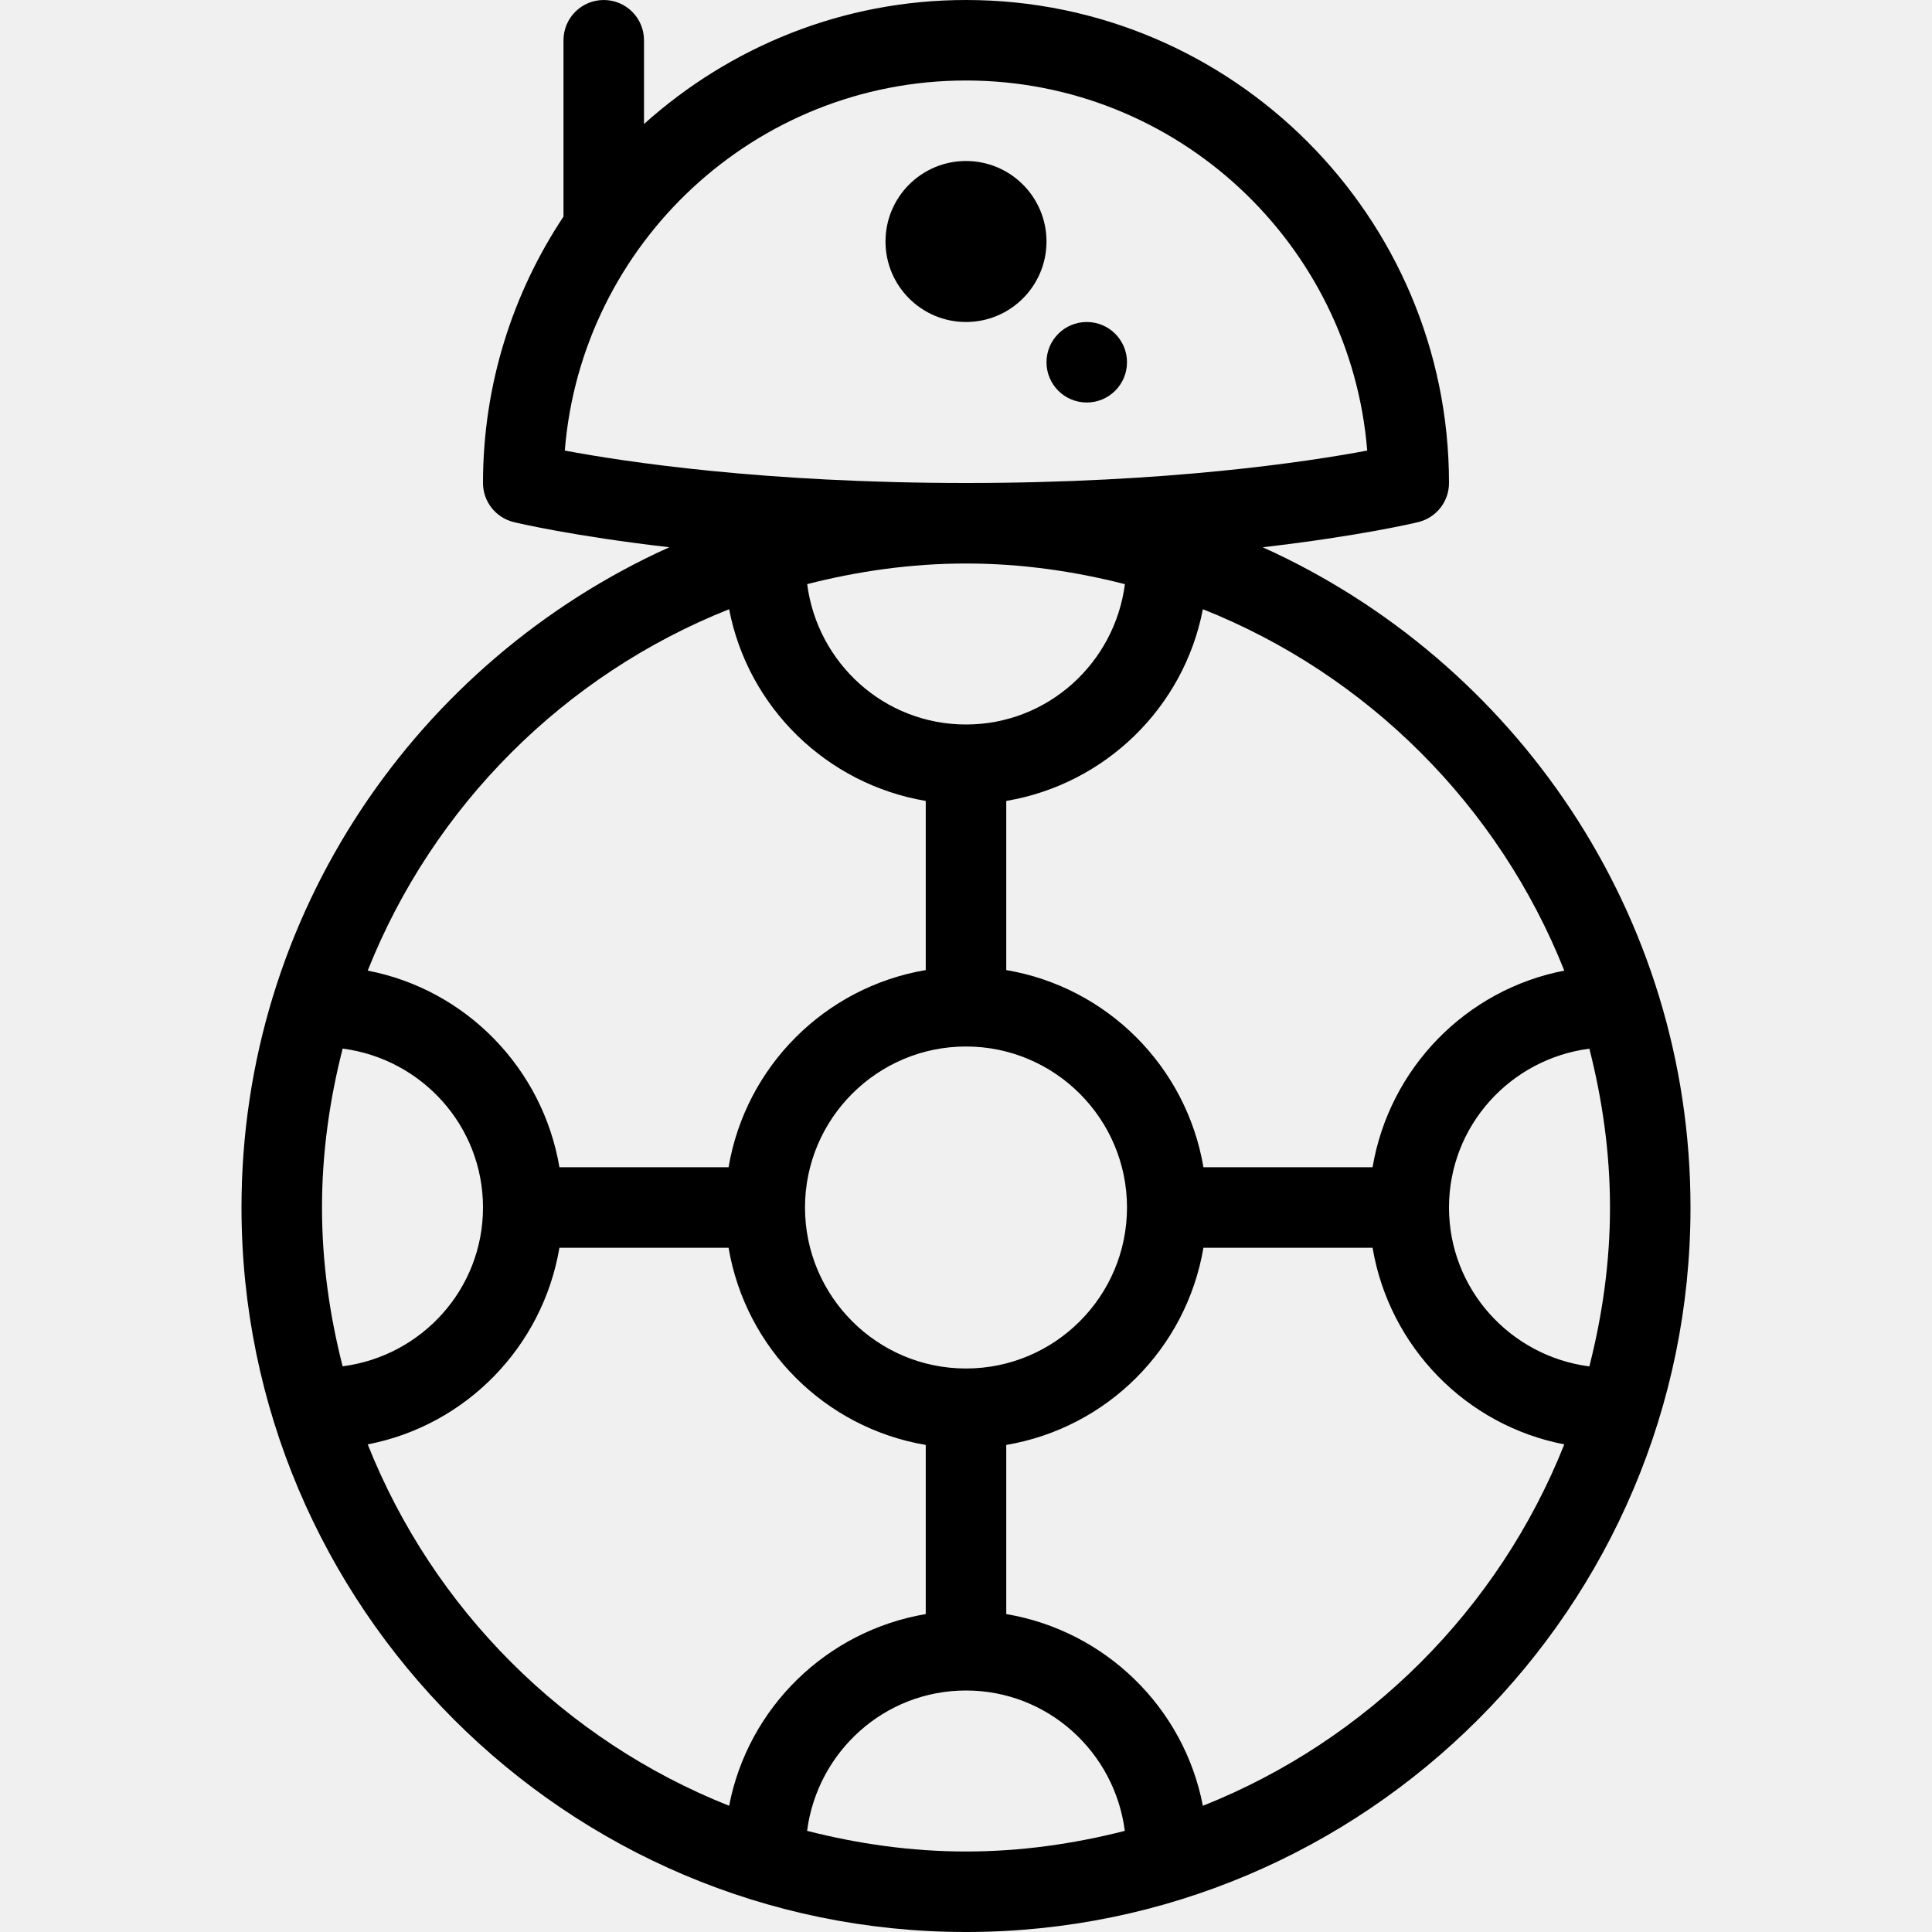
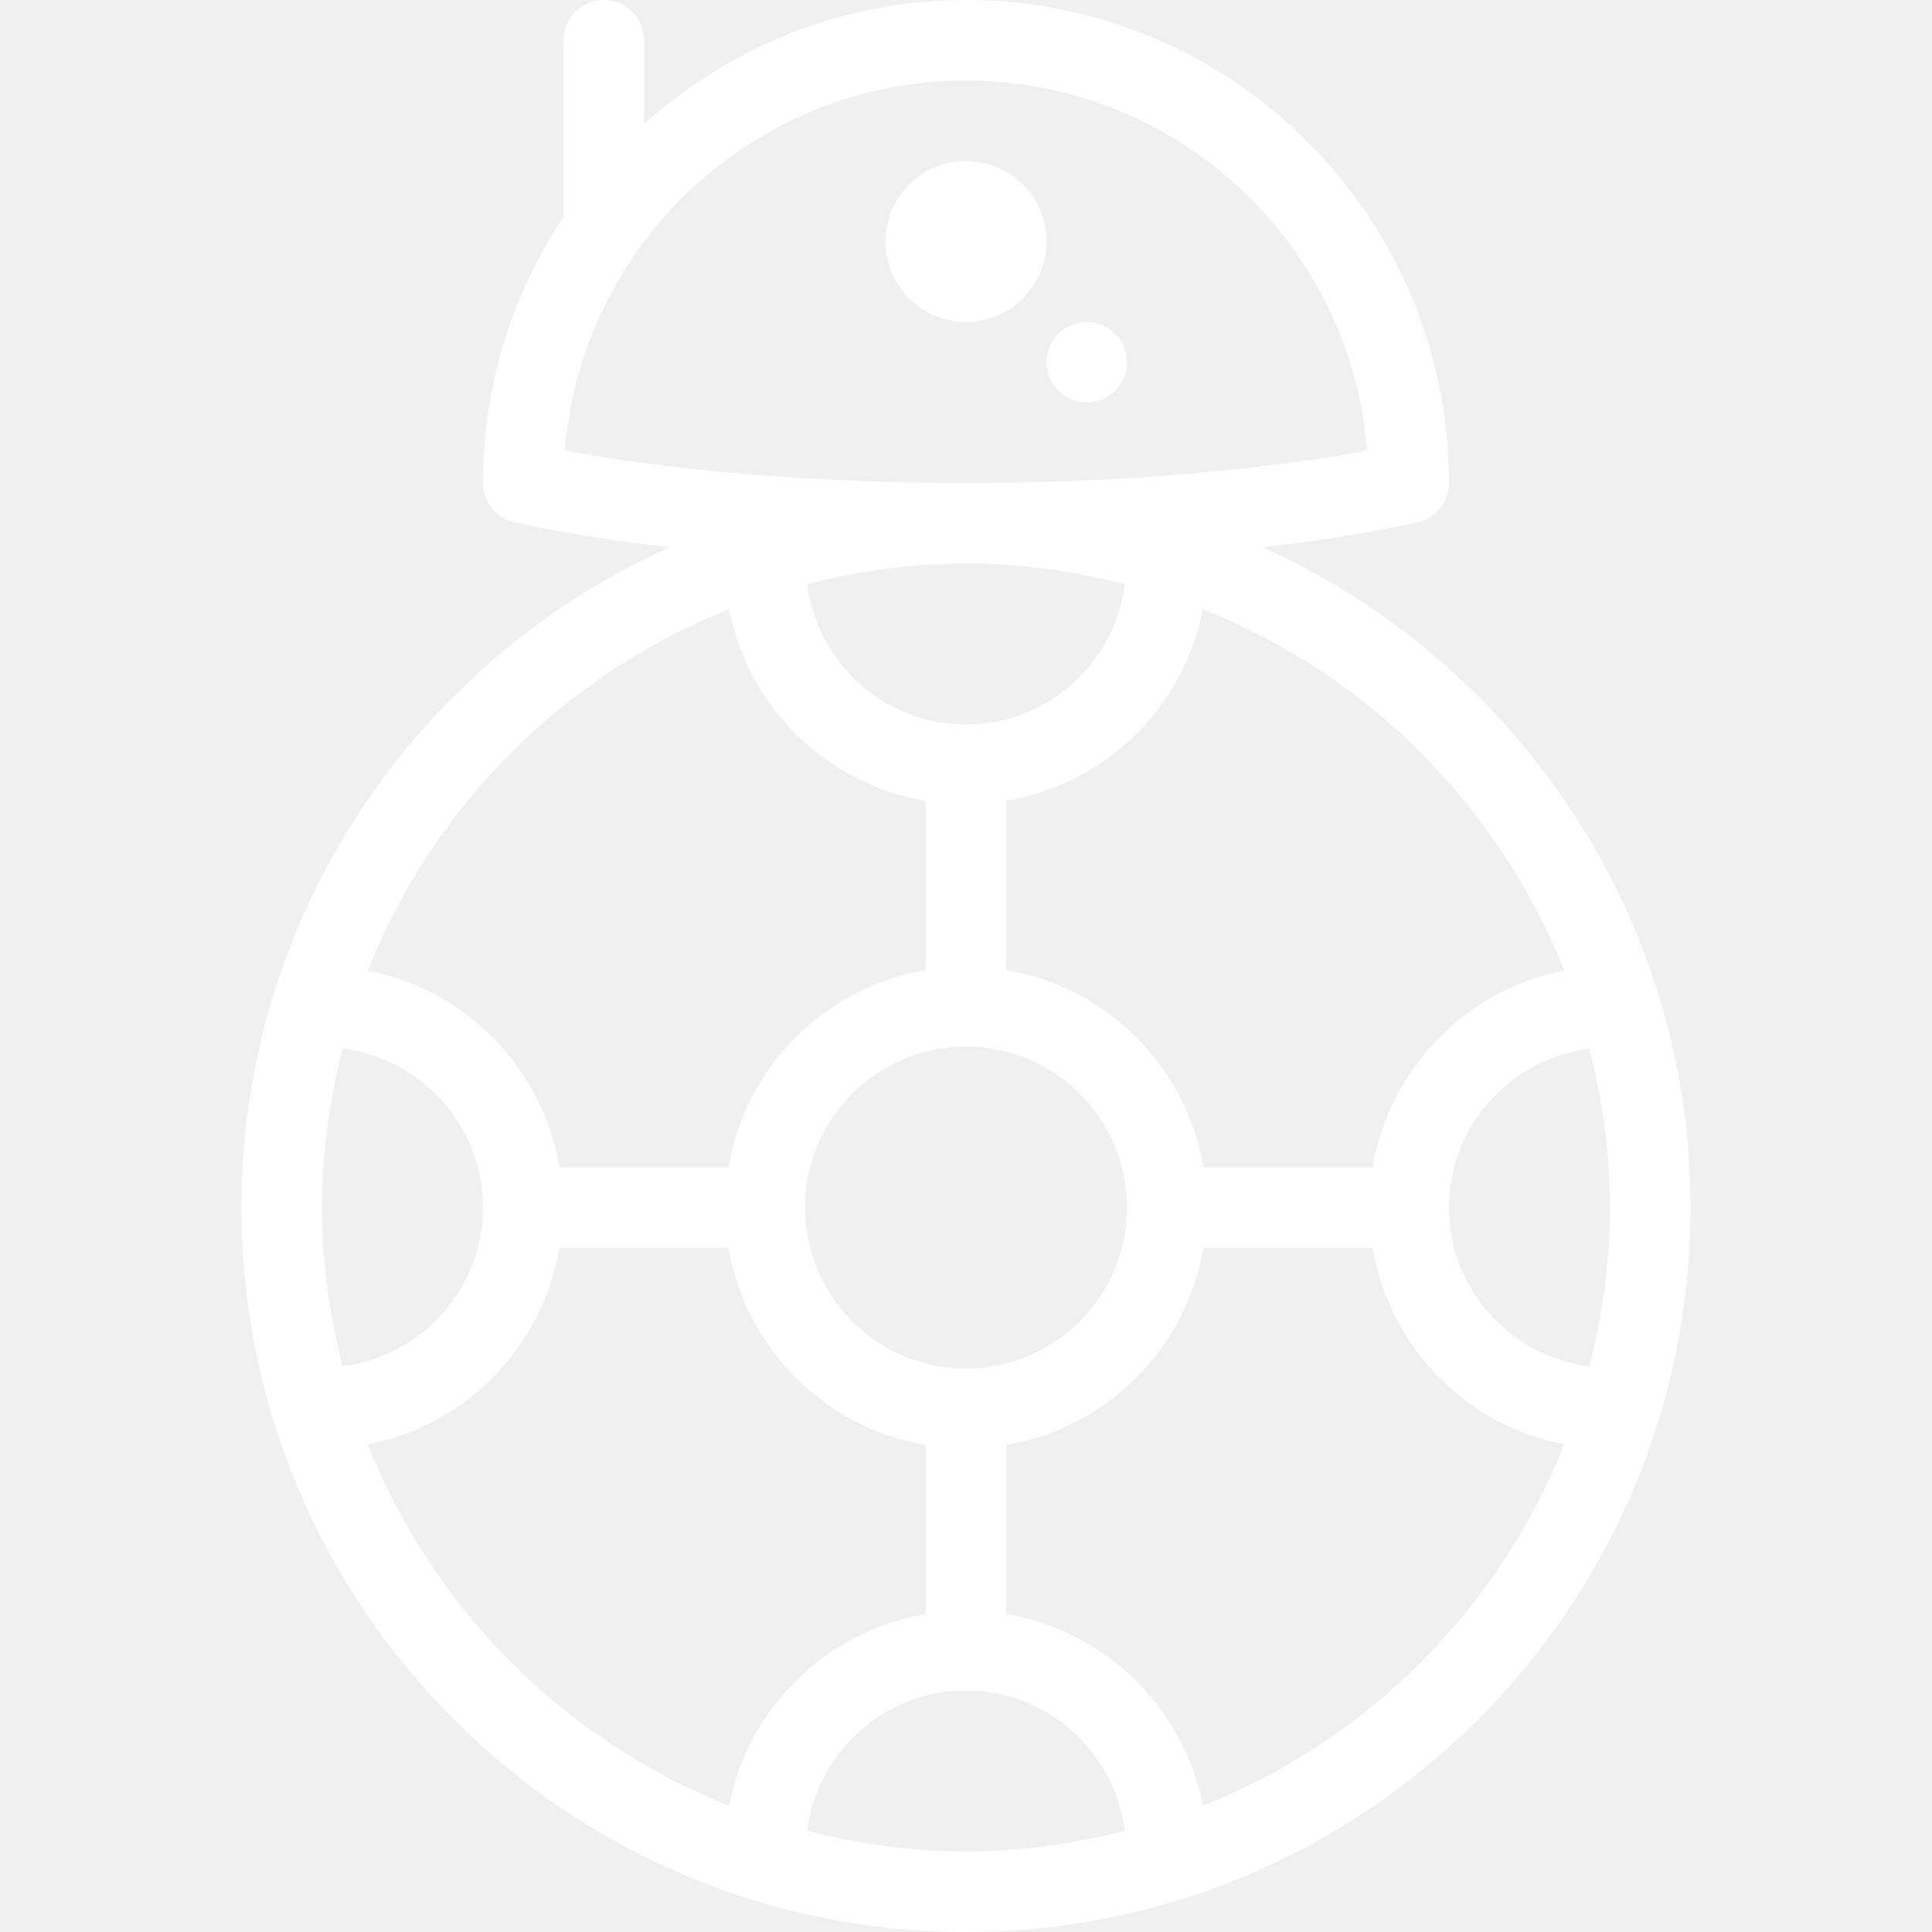
- <svg xmlns="http://www.w3.org/2000/svg" version="1.1" id="Capa_1" x="0px" y="0px" viewBox="0 0 512 512" style="enable-background:new 0 0 512 512;" xml:space="preserve">
+ <svg xmlns="http://www.w3.org/2000/svg" version="1.1" id="Capa_1" x="0px" y="0px" viewBox="0 0 512 512" style="enable-background:new 0 0 512 512;" xml:space="preserve" width="512px" height="512px" class="">
  <g>
    <g>
      <g>
-         <circle cx="256" cy="64" r="21.333" />
-         <circle cx="288" cy="96" r="10.667" />
-         <path d="M334.633,145.029c25.681-2.975,40.272-6.432,41.284-6.685c4.75-1.188,8.083-5.448,8.083-10.344     C384,57.417,326.583,0,256,0c-32.801,0-62.66,12.505-85.333,32.863V10.667C170.667,4.771,165.896,0,160,0     s-10.667,4.771-10.667,10.667v46.729C135.882,77.652,128,101.914,128,128c0,4.896,3.333,9.156,8.083,10.344     c1.012,0.253,15.603,3.71,41.284,6.685C110.641,175.142,64,242.168,64,320c0,105.865,86.135,192,192,192s192-86.135,192-192     C448,242.168,401.359,175.142,334.633,145.029z M414.551,257.225c-26.046,5.02-46.362,25.863-50.806,52.108h-44.823     c-4.523-26.719-25.536-47.732-52.255-52.255v-44.823c26.245-4.444,47.089-24.76,52.108-50.806     C362.418,178.793,397.207,213.582,414.551,257.225z M298.667,320c0,23.531-19.135,42.667-42.667,42.667     S213.333,343.531,213.333,320s19.135-42.667,42.667-42.667S298.667,296.469,298.667,320z M213.913,154.801     c13.491-3.441,27.54-5.467,42.087-5.467c14.556,0,28.615,2.029,42.113,5.474C295.393,175.733,277.656,192,256,192     C234.349,192,216.617,175.743,213.913,154.801z M149.677,119.406C154.073,64.594,200.073,21.333,256,21.333     s101.927,43.26,106.323,98.073C346.635,122.354,309.604,128,256,128S165.365,122.354,149.677,119.406z M193.225,161.449     c5.02,26.046,25.863,46.362,52.108,50.806v44.823c-26.719,4.523-47.732,25.536-52.255,52.255h-44.823     c-4.444-26.245-24.76-47.089-50.806-52.108C114.793,213.582,149.582,178.793,193.225,161.449z M85.333,320     c0-14.556,2.029-28.615,5.474-42.113C111.733,280.607,128,298.344,128,320c0,21.641-16.26,39.382-37.199,42.086     C87.359,348.596,85.333,334.547,85.333,320z M193.225,478.551c-43.643-17.344-78.432-52.133-95.776-95.776     c26.046-5.02,46.362-25.863,50.806-52.108h44.823c4.523,26.719,25.536,47.732,52.255,52.255v44.823     C219.089,432.189,198.245,452.505,193.225,478.551z M256,490.667c-14.556,0-28.615-2.029-42.113-5.474     C216.607,464.267,234.344,448,256,448c21.651,0,39.383,16.257,42.087,37.199C284.596,488.641,270.547,490.667,256,490.667z      M318.775,478.551c-5.02-26.046-25.863-46.362-52.108-50.806v-44.823c26.719-4.523,47.732-25.536,52.255-52.255h44.823     c4.444,26.245,24.76,47.089,50.806,52.108C397.207,426.418,362.418,461.207,318.775,478.551z M384,320     c0-21.641,16.26-39.382,37.199-42.086c3.441,13.49,5.467,27.539,5.467,42.086c0,14.556-2.029,28.615-5.474,42.113     C400.267,359.393,384,341.656,384,320z" />
+         <g>
+           <circle cx="256" cy="64" r="21.333" data-original="#000000" class="active-path" data-old_color="#000000" fill="#FFFFFF" />
+           <circle cx="288" cy="96" r="10.667" data-original="#000000" class="active-path" data-old_color="#000000" fill="#FFFFFF" />
+           <path d="M334.633,145.029c25.681-2.975,40.272-6.432,41.284-6.685c4.75-1.188,8.083-5.448,8.083-10.344     C384,57.417,326.583,0,256,0c-32.801,0-62.66,12.505-85.333,32.863V10.667C170.667,4.771,165.896,0,160,0     s-10.667,4.771-10.667,10.667v46.729C135.882,77.652,128,101.914,128,128c0,4.896,3.333,9.156,8.083,10.344     c1.012,0.253,15.603,3.71,41.284,6.685C110.641,175.142,64,242.168,64,320c0,105.865,86.135,192,192,192s192-86.135,192-192     C448,242.168,401.359,175.142,334.633,145.029z M414.551,257.225c-26.046,5.02-46.362,25.863-50.806,52.108h-44.823     c-4.523-26.719-25.536-47.732-52.255-52.255v-44.823c26.245-4.444,47.089-24.76,52.108-50.806     C362.418,178.793,397.207,213.582,414.551,257.225z M298.667,320c0,23.531-19.135,42.667-42.667,42.667     S213.333,343.531,213.333,320s19.135-42.667,42.667-42.667S298.667,296.469,298.667,320z M213.913,154.801     c13.491-3.441,27.54-5.467,42.087-5.467c14.556,0,28.615,2.029,42.113,5.474C295.393,175.733,277.656,192,256,192     C234.349,192,216.617,175.743,213.913,154.801z M149.677,119.406C154.073,64.594,200.073,21.333,256,21.333     s101.927,43.26,106.323,98.073C346.635,122.354,309.604,128,256,128S165.365,122.354,149.677,119.406z M193.225,161.449     c5.02,26.046,25.863,46.362,52.108,50.806v44.823c-26.719,4.523-47.732,25.536-52.255,52.255h-44.823     c-4.444-26.245-24.76-47.089-50.806-52.108C114.793,213.582,149.582,178.793,193.225,161.449z M85.333,320     c0-14.556,2.029-28.615,5.474-42.113C111.733,280.607,128,298.344,128,320c0,21.641-16.26,39.382-37.199,42.086     C87.359,348.596,85.333,334.547,85.333,320z M193.225,478.551c-43.643-17.344-78.432-52.133-95.776-95.776     c26.046-5.02,46.362-25.863,50.806-52.108h44.823c4.523,26.719,25.536,47.732,52.255,52.255v44.823     C219.089,432.189,198.245,452.505,193.225,478.551z M256,490.667c-14.556,0-28.615-2.029-42.113-5.474     C216.607,464.267,234.344,448,256,448c21.651,0,39.383,16.257,42.087,37.199C284.596,488.641,270.547,490.667,256,490.667z      M318.775,478.551c-5.02-26.046-25.863-46.362-52.108-50.806v-44.823c26.719-4.523,47.732-25.536,52.255-52.255h44.823     c4.444,26.245,24.76,47.089,50.806,52.108C397.207,426.418,362.418,461.207,318.775,478.551z M384,320     c0-21.641,16.26-39.382,37.199-42.086c3.441,13.49,5.467,27.539,5.467,42.086c0,14.556-2.029,28.615-5.474,42.113     C400.267,359.393,384,341.656,384,320z" data-original="#000000" class="active-path" data-old_color="#000000" fill="#FFFFFF" />
+         </g>
      </g>
    </g>
  </g>
-   <g>
- </g>
-   <g>
- </g>
-   <g>
- </g>
-   <g>
- </g>
-   <g>
- </g>
-   <g>
- </g>
-   <g>
- </g>
-   <g>
- </g>
-   <g>
- </g>
-   <g>
- </g>
-   <g>
- </g>
-   <g>
- </g>
-   <g>
- </g>
-   <g>
- </g>
-   <g>
- </g>
</svg>
